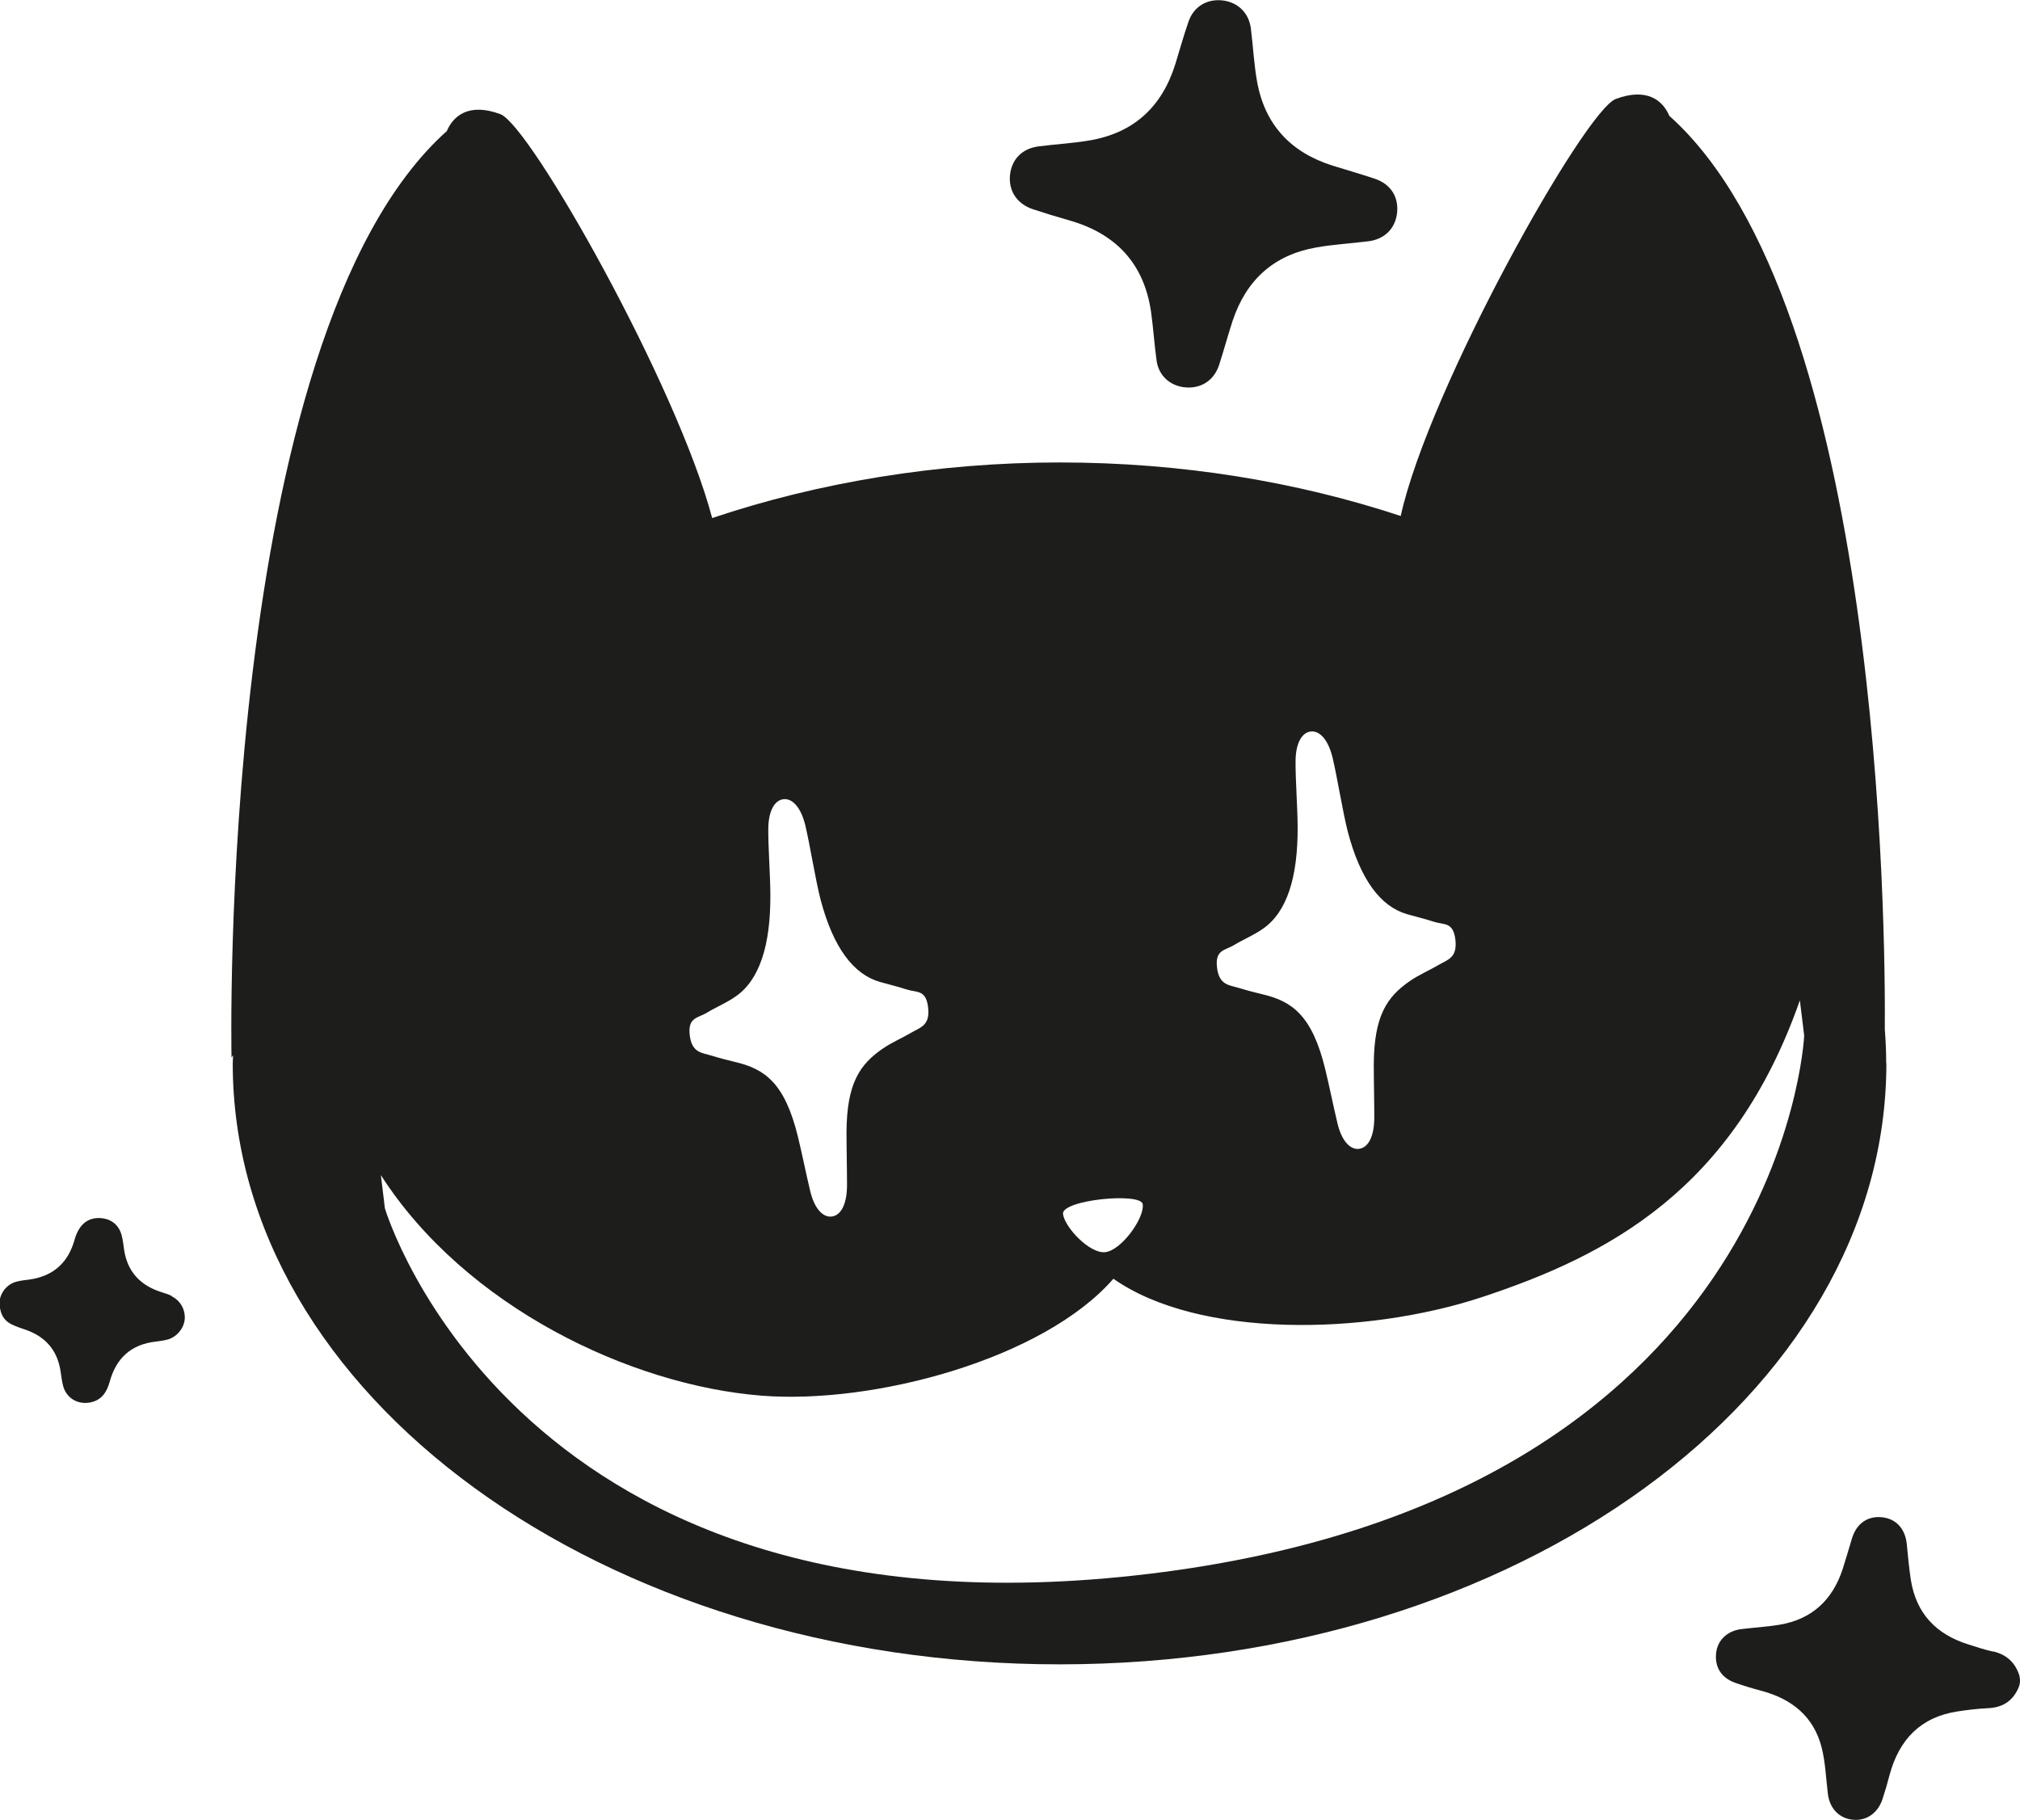
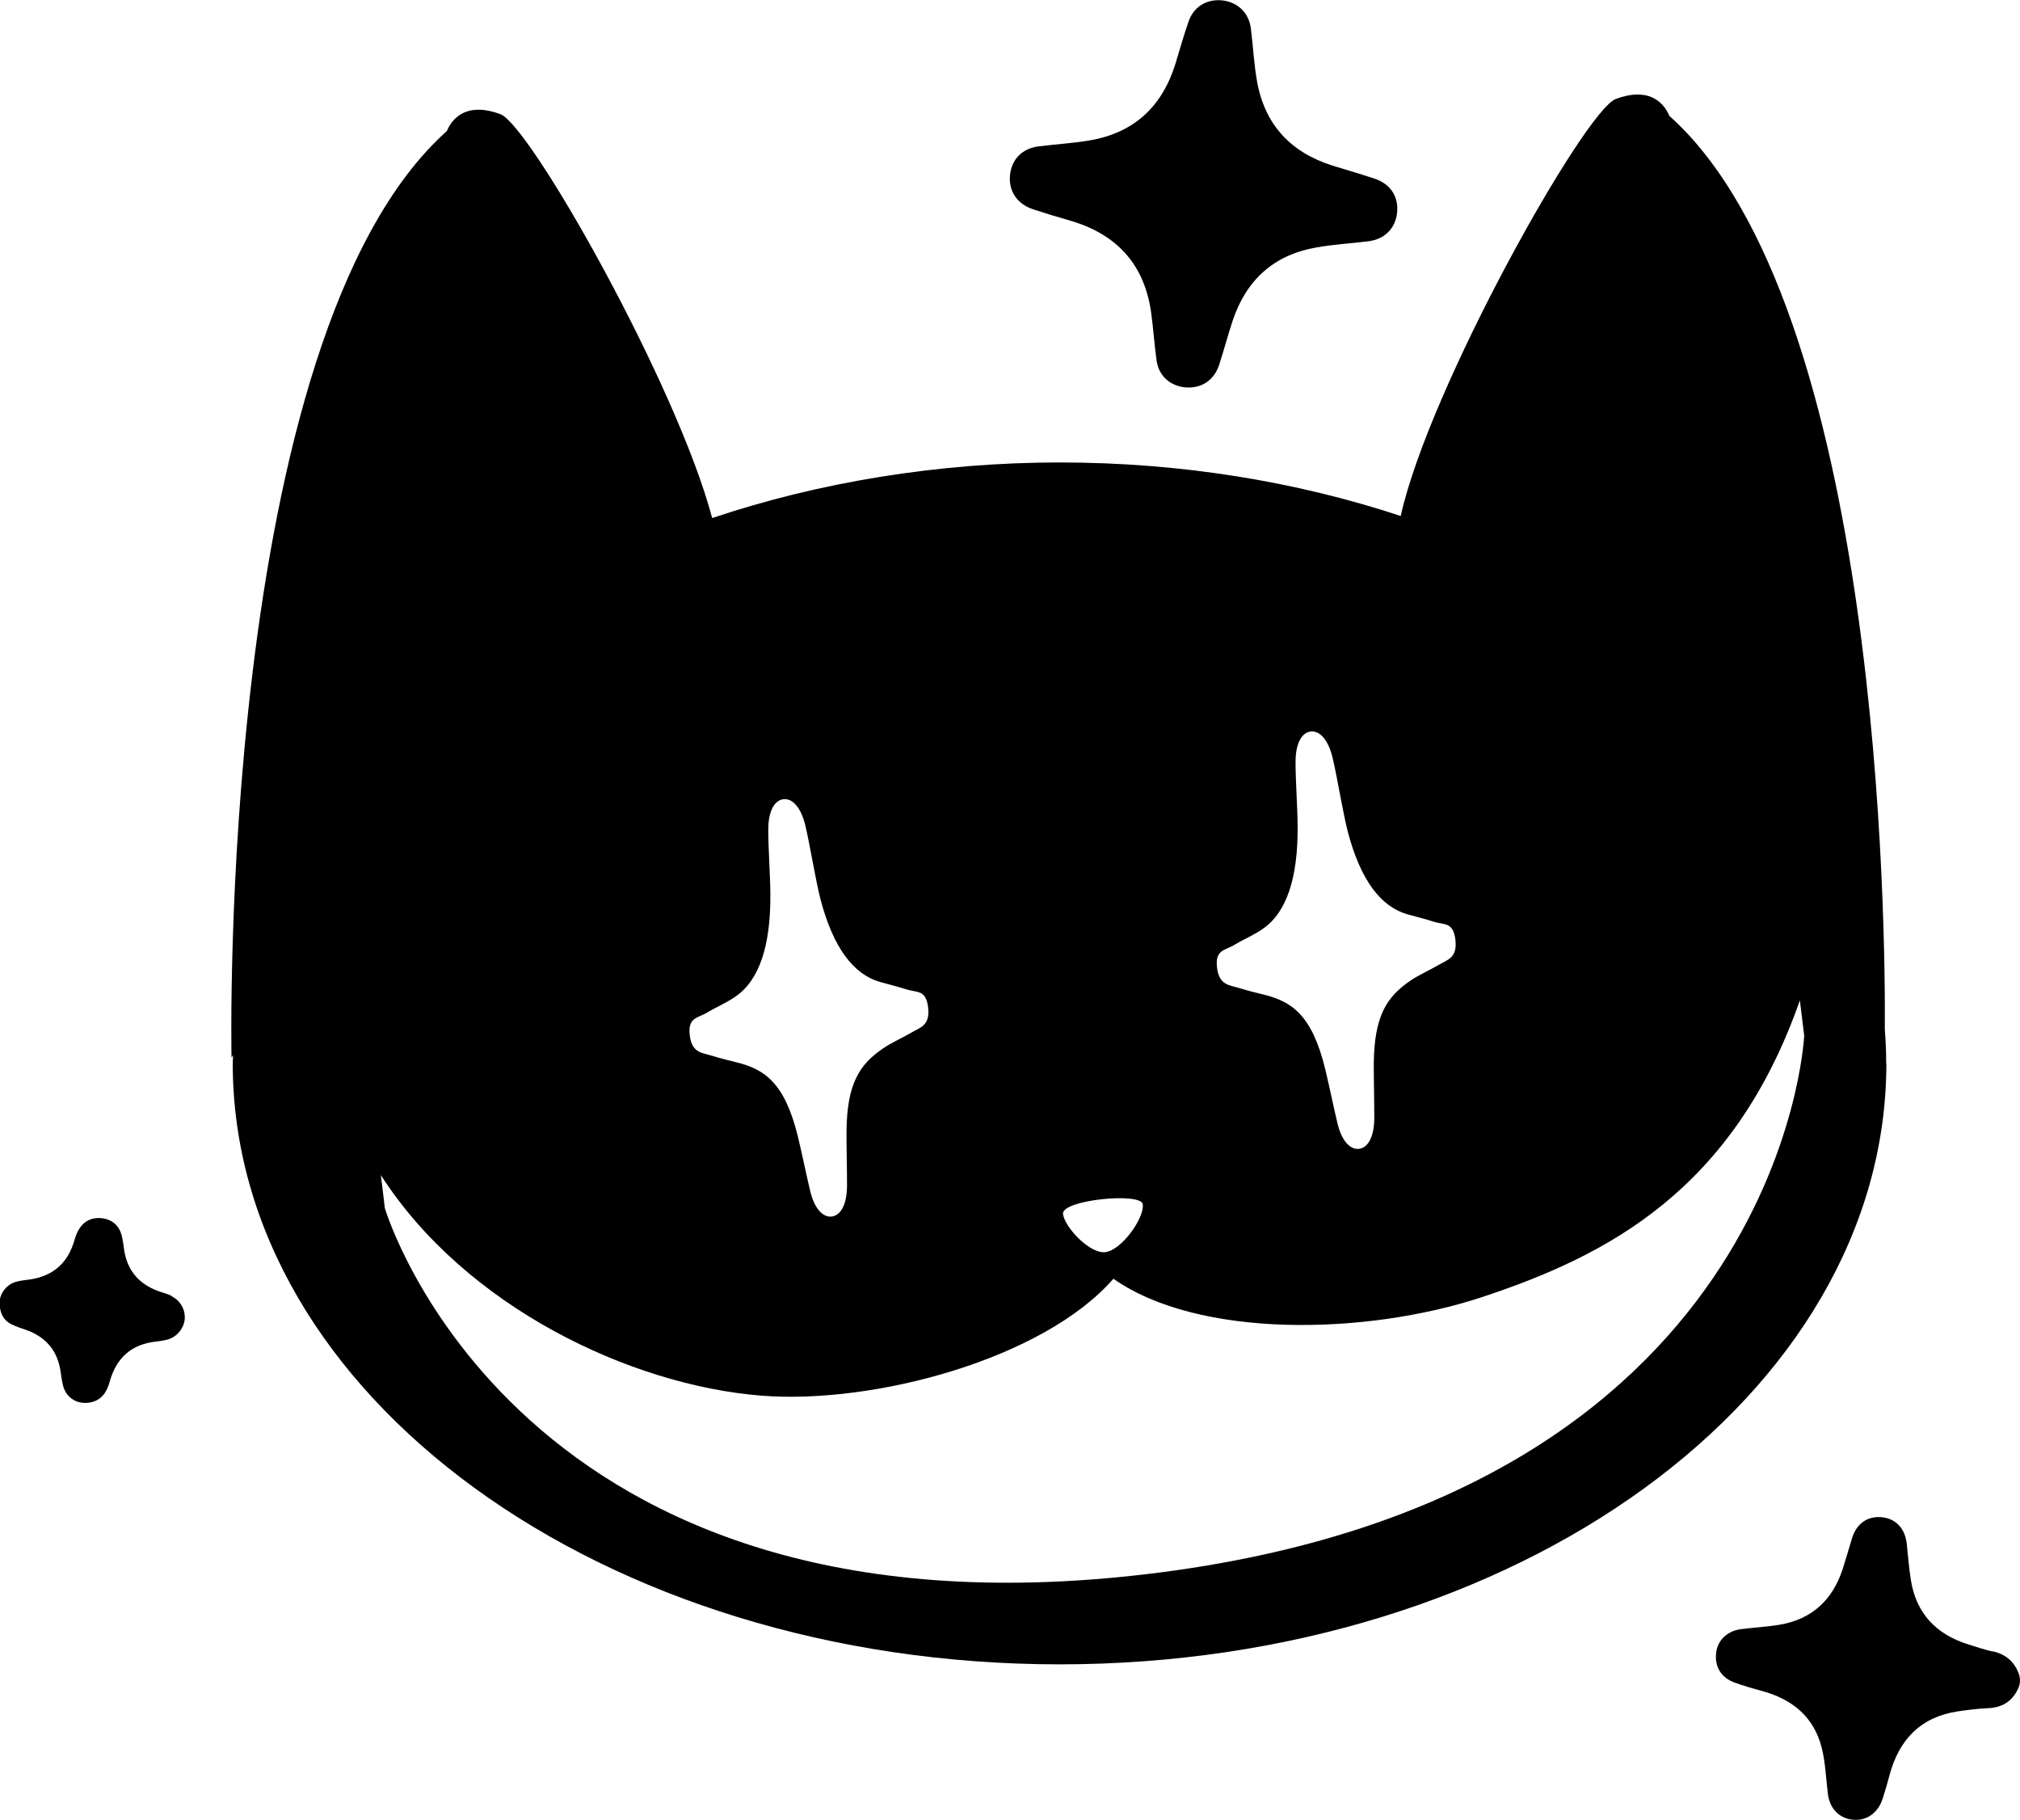
<svg xmlns="http://www.w3.org/2000/svg" id="Livello_1" data-name="Livello 1" viewBox="0 0 117 105.39">
  <defs>
    <style>
      .cls-1 {
-         fill: #1d1d1b;
        stroke-width: 0px;
      }
    </style>
  </defs>
  <path class="cls-1" d="m115.43,95.64c-.49-.11-.97-.27-1.44-.42-1.84-.58-3-1.78-3.31-3.72-.11-.7-.17-1.41-.24-2.11-.1-.88-.63-1.45-1.45-1.53-.82-.08-1.46.37-1.72,1.22-.18.59-.35,1.19-.54,1.78-.59,1.8-1.79,2.92-3.68,3.23-.73.12-1.47.16-2.2.25-.8.1-1.37.64-1.45,1.38-.09.81.29,1.43,1.08,1.72.51.18,1.04.34,1.57.48,1.74.47,3,1.48,3.46,3.27.22.86.25,1.78.36,2.67.1.87.66,1.45,1.47,1.52.78.07,1.44-.4,1.7-1.21.15-.46.29-.93.41-1.4.55-2.03,1.79-3.33,3.91-3.66.58-.09,1.17-.16,1.76-.19.82-.03,1.41-.37,1.76-1.11.17-.34.12-.61.08-.8-.25-.75-.75-1.2-1.52-1.38Z" />
  <path class="cls-1" d="m59.81,12.11c.7.23,1.41.45,2.12.65,2.7.77,4.33,2.49,4.74,5.3.13.93.19,1.88.32,2.82.12.87.77,1.46,1.64,1.55.93.09,1.68-.39,1.98-1.29.28-.86.51-1.73.79-2.58.79-2.35,2.38-3.8,4.84-4.23,1-.18,2.02-.23,3.03-.36.94-.12,1.55-.75,1.65-1.64.1-.93-.37-1.67-1.29-1.98-.81-.27-1.64-.51-2.45-.76-2.41-.76-3.92-2.36-4.37-4.87-.18-1.01-.23-2.05-.36-3.08-.12-.92-.78-1.53-1.68-1.62-.89-.08-1.63.37-1.93,1.23-.28.81-.51,1.63-.76,2.45-.77,2.47-2.39,3.99-4.96,4.43-.99.17-1.99.22-2.99.35-.94.13-1.54.76-1.63,1.66-.09.91.4,1.66,1.31,1.97Z" />
  <path class="cls-1" d="m9.96,75.05c-.21-.1-.44-.17-.66-.24-1.19-.39-1.92-1.18-2.11-2.43-.04-.28-.07-.56-.14-.83-.15-.6-.59-.96-1.2-1.01-.75-.06-1.28.36-1.53,1.25-.37,1.32-1.21,2.09-2.57,2.3-.28.04-.56.06-.83.14-.51.14-.93.65-.94,1.17-.01.55.16,1.03.69,1.29.28.14.57.23.86.33,1.11.4,1.78,1.17,1.97,2.34.05.3.08.62.16.91.19.69.83,1.07,1.53.95.7-.12,1-.61,1.17-1.23.38-1.35,1.24-2.14,2.66-2.3.23-.03.47-.06.69-.12.54-.15.94-.65.99-1.18.04-.55-.25-1.08-.77-1.33Z" />
  <path class="cls-1" d="m109.25,61.57c0-.66-.03-1.31-.08-1.96.04-5.67-.18-41.9-12.48-52.9-.38-.9-1.3-1.65-3.1-.98-1.8.66-10.82,16.73-12.46,24.15-6.03-1.99-12.71-3.1-19.76-3.1s-14,1.16-20.12,3.22c-2.04-7.7-10.54-22.75-12.27-23.39-1.8-.67-2.72.08-3.1.98-13.36,11.95-12.47,53.65-12.47,53.65.03-.04.06-.08.09-.13,0,.16-.02.31-.02.46,0,19.22,21.44,34.81,47.89,34.81s47.89-15.58,47.89-34.81Zm-37.76-6.85c.55-.33,1.12-.56,1.65-.93,1.39-.95,2.04-2.97,2.02-5.92,0-.97-.13-2.8-.12-3.77,0-1.03.35-1.68.88-1.74.54-.06,1.03.52,1.27,1.54.27,1.14.59,3.16.88,4.28.73,2.77,1.9,4.32,3.43,4.76.52.15,1.04.27,1.56.44.59.19,1.12-.01,1.24,1.06.11,1.03-.45,1.13-.96,1.43-.56.33-1.14.57-1.68.94-1.33.92-2.07,2.01-2.09,4.82,0,1.02.03,2.05.03,3.08,0,1.08-.34,1.76-.9,1.82-.52.05-1-.5-1.23-1.47-.25-1.04-.46-2.11-.71-3.14-.76-3.13-1.93-3.94-3.63-4.34-.45-.11-.89-.22-1.34-.36-.58-.18-1.18-.15-1.3-1.2-.12-1.04.48-.98,1-1.3Zm-5.3,15.02c.1.8-1.23,2.66-2.17,2.77-.89.11-2.35-1.43-2.45-2.21-.1-.82,4.54-1.27,4.62-.56Zm-25.24-11.1c.55-.33,1.12-.56,1.65-.93,1.39-.95,2.04-2.97,2.02-5.92,0-.97-.13-2.8-.12-3.77,0-1.03.35-1.68.88-1.74.54-.06,1.03.52,1.27,1.54.27,1.14.59,3.16.88,4.28.73,2.77,1.9,4.32,3.43,4.76.52.15,1.04.27,1.56.44.59.19,1.12-.01,1.24,1.06.11,1.03-.45,1.13-.96,1.43-.56.33-1.14.57-1.68.94-1.33.92-2.07,2.01-2.09,4.82,0,1.02.03,2.05.03,3.08,0,1.08-.34,1.76-.9,1.82-.52.05-1-.5-1.23-1.47-.25-1.04-.46-2.11-.71-3.14-.76-3.13-1.93-3.94-3.63-4.34-.45-.11-.89-.22-1.34-.36-.58-.18-1.18-.15-1.3-1.2-.12-1.04.48-.98,1-1.3Zm25.59,32.5c-36.54,4.41-44.2-21-44.25-21.18,0-.04-.11-.93-.23-1.91,4.91,7.64,14.47,12.17,22.04,12.77,6.54.52,16.35-2.13,20.39-6.77,4.92,3.46,14.59,3.29,21.33,1.07,7.33-2.42,14.58-6.21,18.43-17.19.13,1.04.25,2.04.25,2.04-.01.28-1.41,26.76-37.95,31.17Z" />
</svg>
